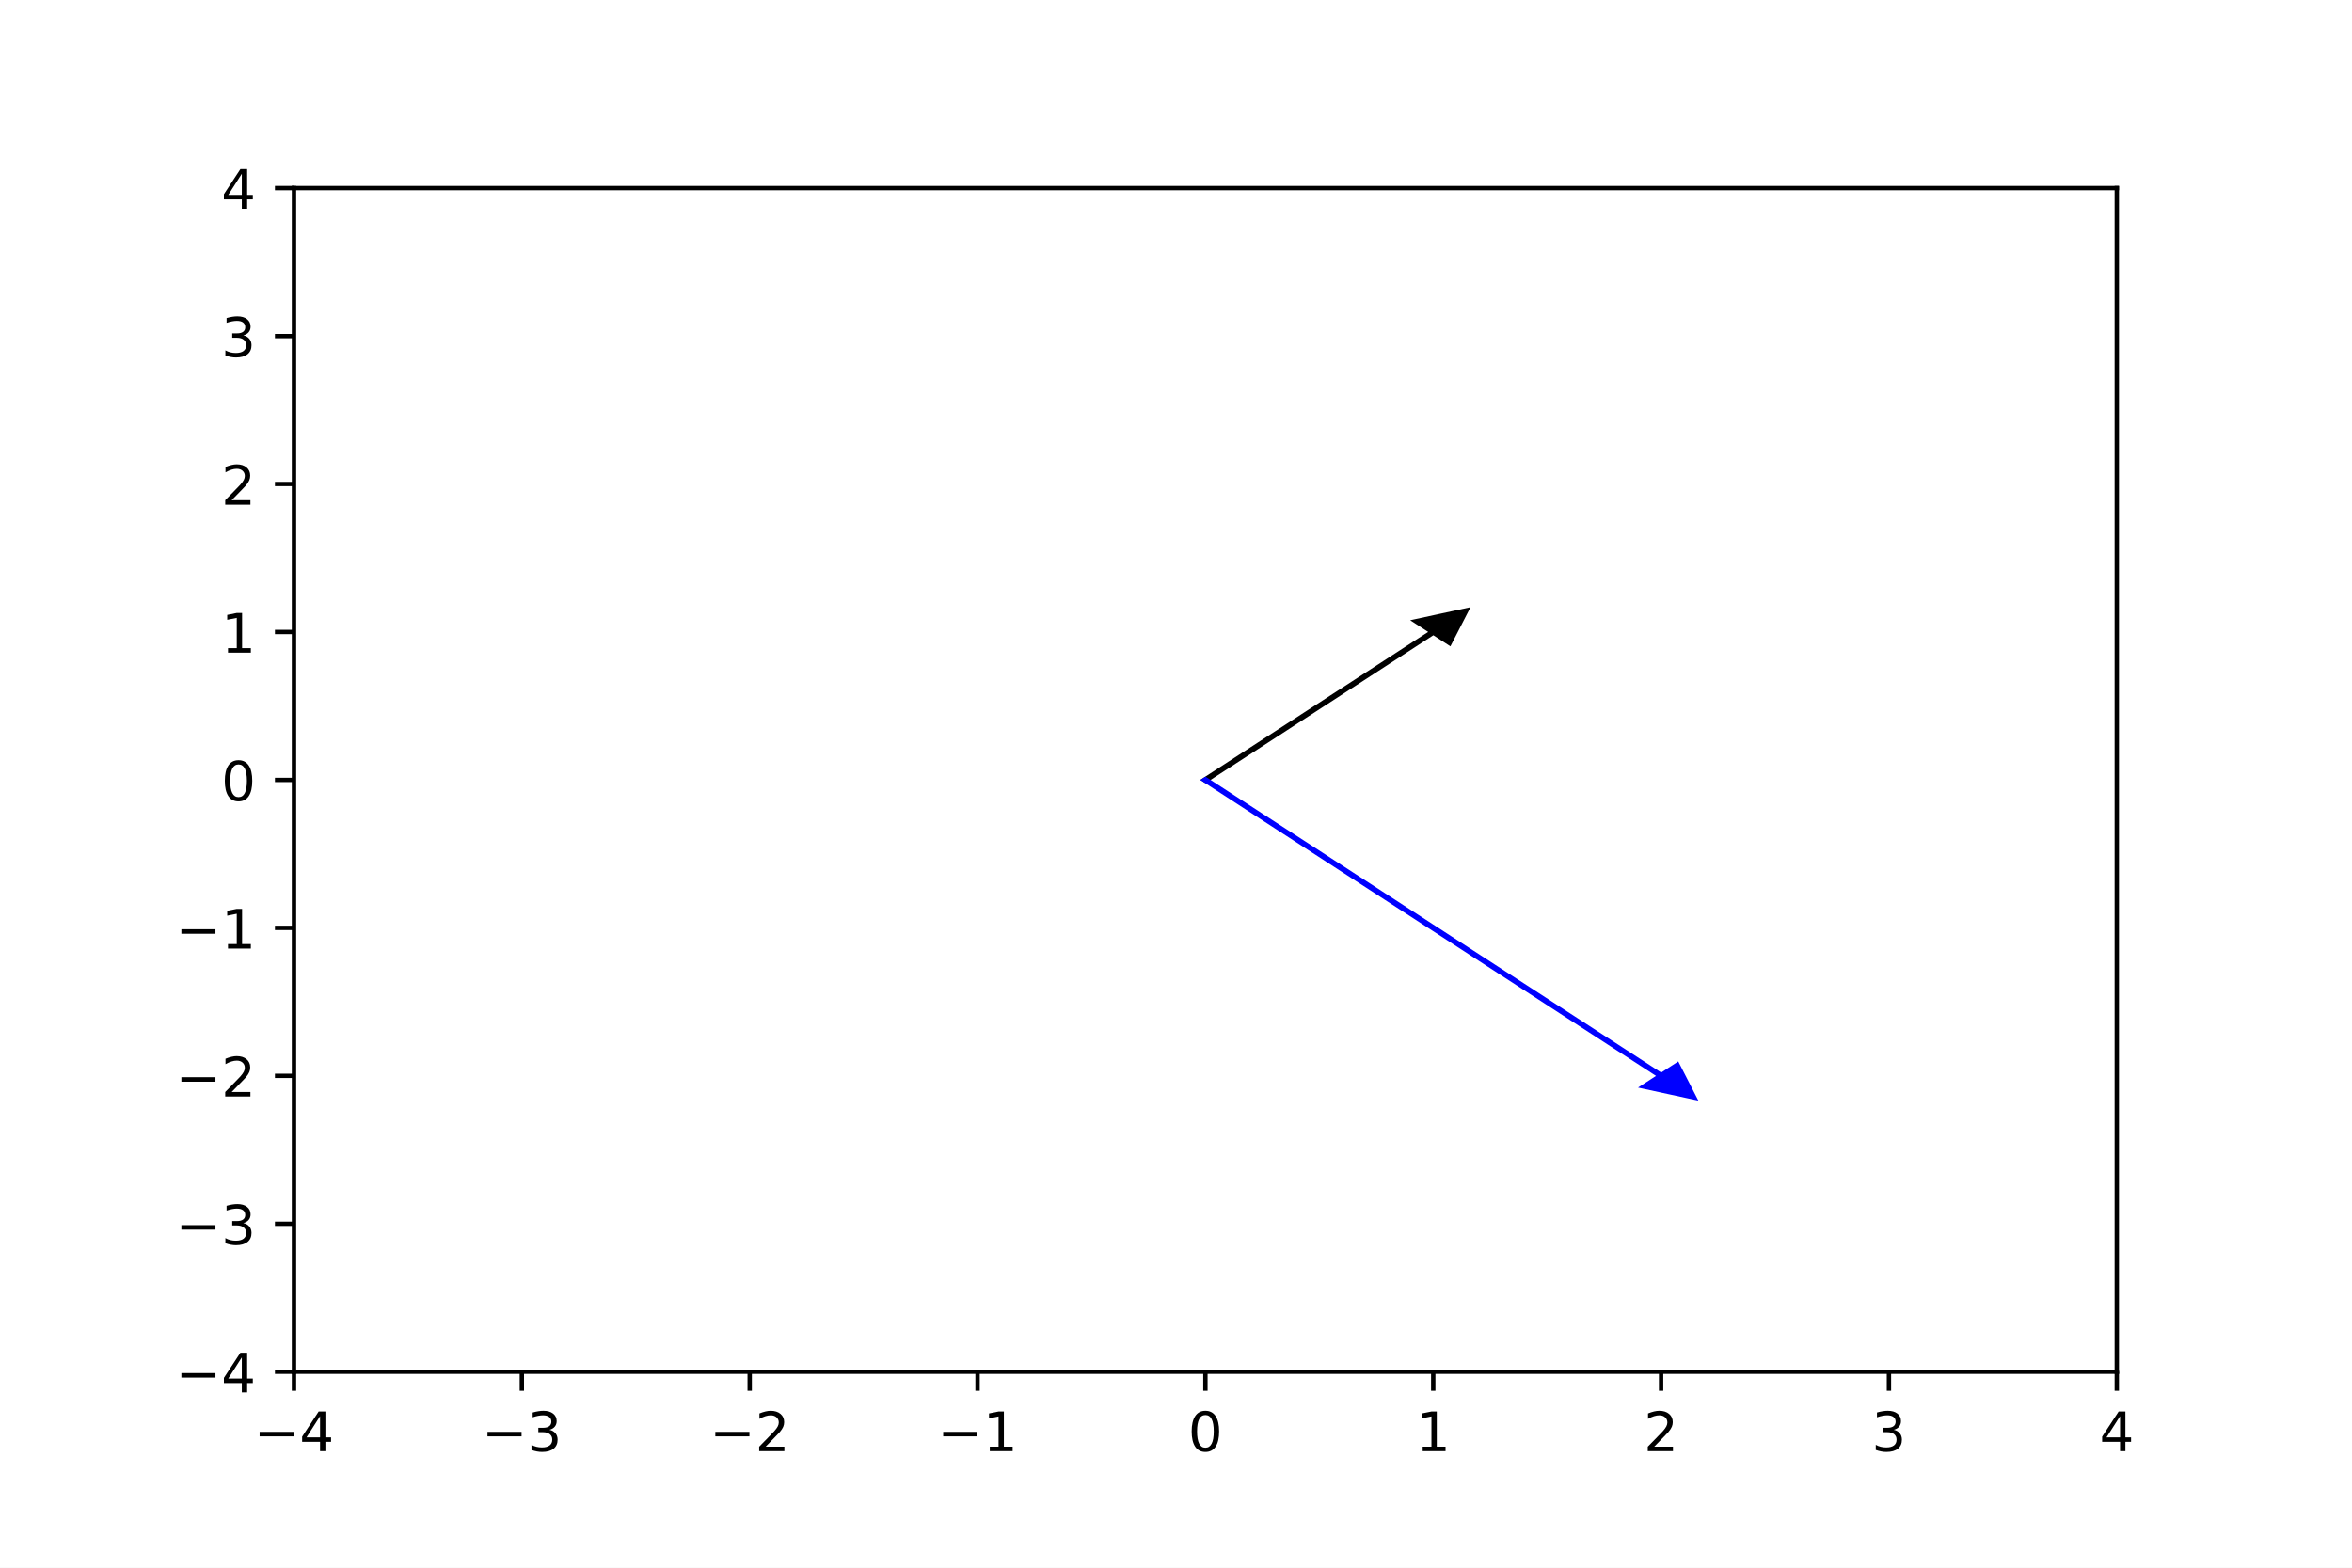
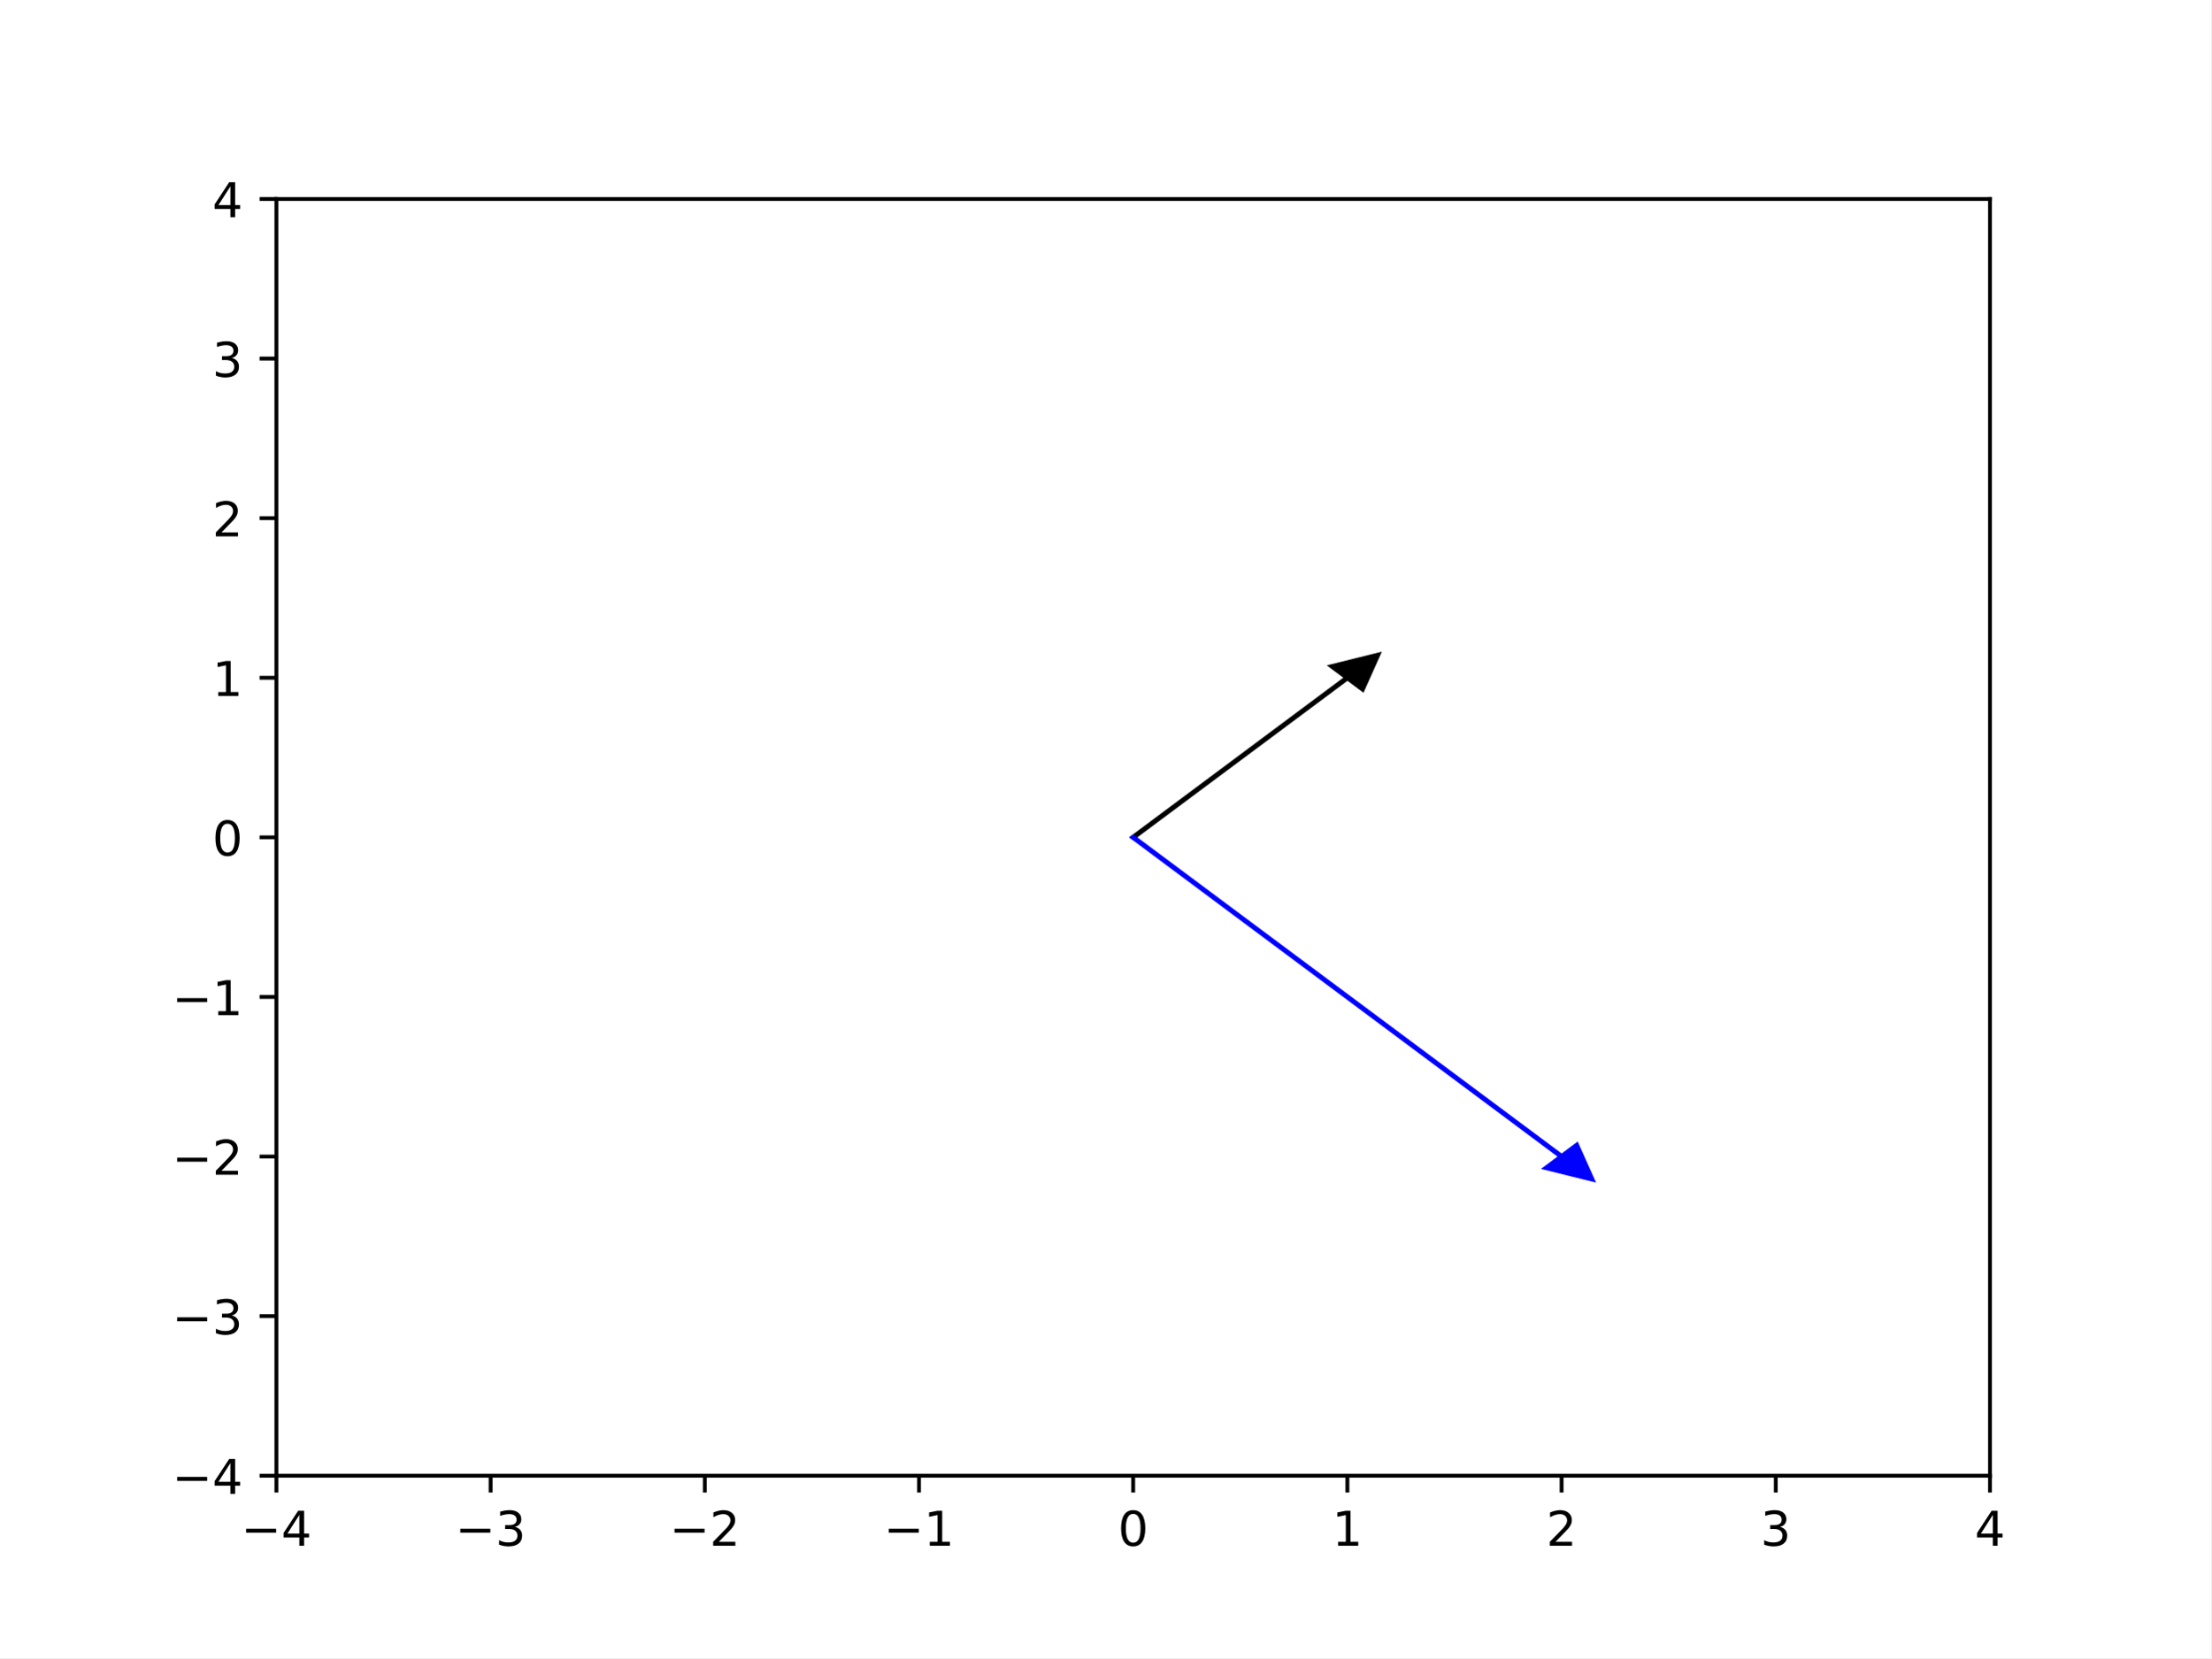
- <svg xmlns="http://www.w3.org/2000/svg" xmlns:xlink="http://www.w3.org/1999/xlink" height="288pt" version="1.1" viewBox="0 0 432 288" width="432pt">
+ <svg xmlns="http://www.w3.org/2000/svg" xmlns:xlink="http://www.w3.org/1999/xlink" height="345.6pt" version="1.1" viewBox="0 0 460.8 345.6" width="460.8pt">
  <defs>
-     <style type="text/css">
- *{stroke-linecap:butt;stroke-linejoin:round;}
-   </style>
+     <style type="text/css">*{stroke-linecap:butt;stroke-linejoin:round;}</style>
  </defs>
  <g id="figure_1">
    <g id="patch_1">
-       <path d="M 0 288  L 432 288  L 432 0  L 0 0  z " style="fill:#ffffff;" />
+       <path d="M 0 345.6  L 460.8 345.6  L 460.8 0  L 0 0  z " style="fill:#ffffff;" />
    </g>
    <g id="axes_1">
      <g id="patch_2">
-         <path d="M 54 252  L 388.8 252  L 388.8 34.56  L 54 34.56  z " style="fill:#ffffff;" />
+         <path d="M 57.6 307.584  L 414.72 307.584  L 414.72 41.472  L 57.6 41.472  z " style="fill:#ffffff;" />
      </g>
      <g id="patch_3">
-         <path clip-path="url(#p8ff069ce7c)" d="M 269.168 112.256  L 266.209 118.022  L 263.265 116.11  L 221.415 143.29  L 221.385 143.27  L 263.235 116.09  L 260.291 114.178  z " style="stroke:#000000;stroke-linejoin:miter;" />
+         <path clip-path="url(#p93be42f5f4)" d="M 287.113 136.56  L 283.957 143.616  L 280.816 141.276  L 236.176 174.54  L 236.144 174.516  L 280.784 141.252  L 277.643 138.912  z " style="stroke:#000000;stroke-linejoin:miter;" />
      </g>
      <g id="patch_4">
-         <path clip-path="url(#p8ff069ce7c)" d="M 311.018 201.484  L 302.141 199.562  L 305.085 197.65  L 221.385 143.29  L 221.415 143.27  L 305.115 197.63  L 308.059 195.718  z " style="fill:#0000ff;stroke:#0000ff;stroke-linejoin:miter;" />
+         <path clip-path="url(#p93be42f5f4)" d="M 331.753 245.76  L 322.283 243.408  L 325.424 241.068  L 236.144 174.54  L 236.176 174.516  L 325.456 241.044  L 328.597 238.704  z " style="fill:#0000ff;stroke:#0000ff;stroke-linejoin:miter;" />
      </g>
      <g id="matplotlib.axis_1">
        <g id="xtick_1">
          <g id="line2d_1">
            <defs>
-               <path d="M 0 0  L 0 3.5  " id="me5def6ec9b" style="stroke:#000000;stroke-width:0.8;" />
+               <path d="M 0 0  L 0 3.5  " id="ma9ffca8f0a" style="stroke:#000000;stroke-width:0.8;" />
            </defs>
            <g>
-               <use style="stroke:#000000;stroke-width:0.8;" x="54" xlink:href="#me5def6ec9b" y="252" />
+               <use style="stroke:#000000;stroke-width:0.8;" x="57.6" xlink:href="#ma9ffca8f0a" y="307.584" />
            </g>
          </g>
          <g id="text_1">
-             <defs>
-               <path d="M 10.594 35.5  L 73.188 35.5  L 73.188 27.203  L 10.594 27.203  z " id="DejaVuSans-8722" />
-               <path d="M 37.797 64.312  L 12.891 25.391  L 37.797 25.391  z M 35.203 72.906  L 47.609 72.906  L 47.609 25.391  L 58.016 25.391  L 58.016 17.188  L 47.609 17.188  L 47.609 0  L 37.797 0  L 37.797 17.188  L 4.891 17.188  L 4.891 26.703  z " id="DejaVuSans-52" />
-             </defs>
-             <g transform="translate(46.62891 266.5984)scale(0.1 -0.1)">
+             <g transform="translate(50.22891 322.1824)scale(0.1 -0.1)">
+               <defs>
+                 <path d="M 10.594 35.5  L 73.188 35.5  L 73.188 27.203  L 10.594 27.203  z " id="DejaVuSans-8722" />
+                 <path d="M 37.797 64.312  L 12.891 25.391  L 37.797 25.391  z M 35.203 72.906  L 47.609 72.906  L 47.609 25.391  L 58.016 25.391  L 58.016 17.188  L 47.609 17.188  L 47.609 0  L 37.797 0  L 37.797 17.188  L 4.891 17.188  L 4.891 26.703  z " id="DejaVuSans-52" />
+               </defs>
              <use xlink:href="#DejaVuSans-8722" />
              <use x="83.789" xlink:href="#DejaVuSans-52" />
            </g>
          </g>
        </g>
        <g id="xtick_2">
          <g id="line2d_2">
            <g>
-               <use style="stroke:#000000;stroke-width:0.8;" x="95.85" xlink:href="#me5def6ec9b" y="252" />
+               <use style="stroke:#000000;stroke-width:0.8;" x="102.24" xlink:href="#ma9ffca8f0a" y="307.584" />
            </g>
          </g>
          <g id="text_2">
-             <defs>
-               <path d="M 40.578 39.312  Q 47.656 37.797 51.625 33  Q 55.609 28.219 55.609 21.188  Q 55.609 10.406 48.188 4.484  Q 40.766 -1.422 27.094 -1.422  Q 22.516 -1.422 17.656 -0.516  Q 12.797 0.391 7.625 2.203  L 7.625 11.719  Q 11.719 9.328 16.594 8.109  Q 21.484 6.891 26.812 6.891  Q 36.078 6.891 40.938 10.547  Q 45.797 14.203 45.797 21.188  Q 45.797 27.641 41.281 31.266  Q 36.766 34.906 28.719 34.906  L 20.219 34.906  L 20.219 43.016  L 29.109 43.016  Q 36.375 43.016 40.234 45.922  Q 44.094 48.828 44.094 54.297  Q 44.094 59.906 40.109 62.906  Q 36.141 65.922 28.719 65.922  Q 24.656 65.922 20.016 65.031  Q 15.375 64.156 9.812 62.312  L 9.812 71.094  Q 15.438 72.656 20.344 73.438  Q 25.25 74.219 29.594 74.219  Q 40.828 74.219 47.359 69.109  Q 53.906 64.016 53.906 55.328  Q 53.906 49.266 50.438 45.094  Q 46.969 40.922 40.578 39.312  z " id="DejaVuSans-51" />
-             </defs>
-             <g transform="translate(88.47891 266.5984)scale(0.1 -0.1)">
+             <g transform="translate(94.86891 322.1824)scale(0.1 -0.1)">
+               <defs>
+                 <path d="M 40.578 39.312  Q 47.656 37.797 51.625 33  Q 55.609 28.219 55.609 21.188  Q 55.609 10.406 48.188 4.484  Q 40.766 -1.422 27.094 -1.422  Q 22.516 -1.422 17.656 -0.516  Q 12.797 0.391 7.625 2.203  L 7.625 11.719  Q 11.719 9.328 16.594 8.109  Q 21.484 6.891 26.812 6.891  Q 36.078 6.891 40.938 10.547  Q 45.797 14.203 45.797 21.188  Q 45.797 27.641 41.281 31.266  Q 36.766 34.906 28.719 34.906  L 20.219 34.906  L 20.219 43.016  L 29.109 43.016  Q 36.375 43.016 40.234 45.922  Q 44.094 48.828 44.094 54.297  Q 44.094 59.906 40.109 62.906  Q 36.141 65.922 28.719 65.922  Q 24.656 65.922 20.016 65.031  Q 15.375 64.156 9.812 62.312  L 9.812 71.094  Q 15.438 72.656 20.344 73.438  Q 25.25 74.219 29.594 74.219  Q 40.828 74.219 47.359 69.109  Q 53.906 64.016 53.906 55.328  Q 53.906 49.266 50.438 45.094  Q 46.969 40.922 40.578 39.312  z " id="DejaVuSans-51" />
+               </defs>
              <use xlink:href="#DejaVuSans-8722" />
              <use x="83.789" xlink:href="#DejaVuSans-51" />
            </g>
          </g>
        </g>
        <g id="xtick_3">
          <g id="line2d_3">
            <g>
-               <use style="stroke:#000000;stroke-width:0.8;" x="137.7" xlink:href="#me5def6ec9b" y="252" />
+               <use style="stroke:#000000;stroke-width:0.8;" x="146.88" xlink:href="#ma9ffca8f0a" y="307.584" />
            </g>
          </g>
          <g id="text_3">
-             <defs>
-               <path d="M 19.188 8.297  L 53.609 8.297  L 53.609 0  L 7.328 0  L 7.328 8.297  Q 12.938 14.109 22.625 23.891  Q 32.328 33.688 34.812 36.531  Q 39.547 41.844 41.422 45.531  Q 43.312 49.219 43.312 52.781  Q 43.312 58.594 39.234 62.25  Q 35.156 65.922 28.609 65.922  Q 23.969 65.922 18.812 64.312  Q 13.672 62.703 7.812 59.422  L 7.812 69.391  Q 13.766 71.781 18.938 73  Q 24.125 74.219 28.422 74.219  Q 39.75 74.219 46.484 68.547  Q 53.219 62.891 53.219 53.422  Q 53.219 48.922 51.531 44.891  Q 49.859 40.875 45.406 35.406  Q 44.188 33.984 37.641 27.219  Q 31.109 20.453 19.188 8.297  z " id="DejaVuSans-50" />
-             </defs>
-             <g transform="translate(130.3289 266.5984)scale(0.1 -0.1)">
+             <g transform="translate(139.5089 322.1824)scale(0.1 -0.1)">
+               <defs>
+                 <path d="M 19.188 8.297  L 53.609 8.297  L 53.609 0  L 7.328 0  L 7.328 8.297  Q 12.938 14.109 22.625 23.891  Q 32.328 33.688 34.812 36.531  Q 39.547 41.844 41.422 45.531  Q 43.312 49.219 43.312 52.781  Q 43.312 58.594 39.234 62.25  Q 35.156 65.922 28.609 65.922  Q 23.969 65.922 18.812 64.312  Q 13.672 62.703 7.812 59.422  L 7.812 69.391  Q 13.766 71.781 18.938 73  Q 24.125 74.219 28.422 74.219  Q 39.75 74.219 46.484 68.547  Q 53.219 62.891 53.219 53.422  Q 53.219 48.922 51.531 44.891  Q 49.859 40.875 45.406 35.406  Q 44.188 33.984 37.641 27.219  Q 31.109 20.453 19.188 8.297  z " id="DejaVuSans-50" />
+               </defs>
              <use xlink:href="#DejaVuSans-8722" />
              <use x="83.789" xlink:href="#DejaVuSans-50" />
            </g>
          </g>
        </g>
        <g id="xtick_4">
          <g id="line2d_4">
            <g>
-               <use style="stroke:#000000;stroke-width:0.8;" x="179.55" xlink:href="#me5def6ec9b" y="252" />
+               <use style="stroke:#000000;stroke-width:0.8;" x="191.52" xlink:href="#ma9ffca8f0a" y="307.584" />
            </g>
          </g>
          <g id="text_4">
-             <defs>
-               <path d="M 12.406 8.297  L 28.516 8.297  L 28.516 63.922  L 10.984 60.406  L 10.984 69.391  L 28.422 72.906  L 38.281 72.906  L 38.281 8.297  L 54.391 8.297  L 54.391 0  L 12.406 0  z " id="DejaVuSans-49" />
-             </defs>
-             <g transform="translate(172.1789 266.5984)scale(0.1 -0.1)">
+             <g transform="translate(184.1489 322.1824)scale(0.1 -0.1)">
+               <defs>
+                 <path d="M 12.406 8.297  L 28.516 8.297  L 28.516 63.922  L 10.984 60.406  L 10.984 69.391  L 28.422 72.906  L 38.281 72.906  L 38.281 8.297  L 54.391 8.297  L 54.391 0  L 12.406 0  z " id="DejaVuSans-49" />
+               </defs>
              <use xlink:href="#DejaVuSans-8722" />
              <use x="83.789" xlink:href="#DejaVuSans-49" />
            </g>
          </g>
        </g>
        <g id="xtick_5">
          <g id="line2d_5">
            <g>
-               <use style="stroke:#000000;stroke-width:0.8;" x="221.4" xlink:href="#me5def6ec9b" y="252" />
+               <use style="stroke:#000000;stroke-width:0.8;" x="236.16" xlink:href="#ma9ffca8f0a" y="307.584" />
            </g>
          </g>
          <g id="text_5">
-             <defs>
-               <path d="M 31.781 66.406  Q 24.172 66.406 20.328 58.906  Q 16.5 51.422 16.5 36.375  Q 16.5 21.391 20.328 13.891  Q 24.172 6.391 31.781 6.391  Q 39.453 6.391 43.281 13.891  Q 47.125 21.391 47.125 36.375  Q 47.125 51.422 43.281 58.906  Q 39.453 66.406 31.781 66.406  z M 31.781 74.219  Q 44.047 74.219 50.516 64.516  Q 56.984 54.828 56.984 36.375  Q 56.984 17.969 50.516 8.266  Q 44.047 -1.422 31.781 -1.422  Q 19.531 -1.422 13.062 8.266  Q 6.594 17.969 6.594 36.375  Q 6.594 54.828 13.062 64.516  Q 19.531 74.219 31.781 74.219  z " id="DejaVuSans-48" />
-             </defs>
-             <g transform="translate(218.2188 266.5984)scale(0.1 -0.1)">
+             <g transform="translate(232.9787 322.1824)scale(0.1 -0.1)">
+               <defs>
+                 <path d="M 31.781 66.406  Q 24.172 66.406 20.328 58.906  Q 16.5 51.422 16.5 36.375  Q 16.5 21.391 20.328 13.891  Q 24.172 6.391 31.781 6.391  Q 39.453 6.391 43.281 13.891  Q 47.125 21.391 47.125 36.375  Q 47.125 51.422 43.281 58.906  Q 39.453 66.406 31.781 66.406  z M 31.781 74.219  Q 44.047 74.219 50.516 64.516  Q 56.984 54.828 56.984 36.375  Q 56.984 17.969 50.516 8.266  Q 44.047 -1.422 31.781 -1.422  Q 19.531 -1.422 13.062 8.266  Q 6.594 17.969 6.594 36.375  Q 6.594 54.828 13.062 64.516  Q 19.531 74.219 31.781 74.219  z " id="DejaVuSans-48" />
+               </defs>
              <use xlink:href="#DejaVuSans-48" />
            </g>
          </g>
        </g>
        <g id="xtick_6">
          <g id="line2d_6">
            <g>
-               <use style="stroke:#000000;stroke-width:0.8;" x="263.25" xlink:href="#me5def6ec9b" y="252" />
+               <use style="stroke:#000000;stroke-width:0.8;" x="280.8" xlink:href="#ma9ffca8f0a" y="307.584" />
            </g>
          </g>
          <g id="text_6">
-             <g transform="translate(260.0688 266.5984)scale(0.1 -0.1)">
+             <g transform="translate(277.6187 322.1824)scale(0.1 -0.1)">
              <use xlink:href="#DejaVuSans-49" />
            </g>
          </g>
        </g>
        <g id="xtick_7">
          <g id="line2d_7">
            <g>
-               <use style="stroke:#000000;stroke-width:0.8;" x="305.1" xlink:href="#me5def6ec9b" y="252" />
+               <use style="stroke:#000000;stroke-width:0.8;" x="325.44" xlink:href="#ma9ffca8f0a" y="307.584" />
            </g>
          </g>
          <g id="text_7">
-             <g transform="translate(301.9187 266.5984)scale(0.1 -0.1)">
+             <g transform="translate(322.2588 322.1824)scale(0.1 -0.1)">
              <use xlink:href="#DejaVuSans-50" />
            </g>
          </g>
        </g>
        <g id="xtick_8">
          <g id="line2d_8">
            <g>
-               <use style="stroke:#000000;stroke-width:0.8;" x="346.95" xlink:href="#me5def6ec9b" y="252" />
+               <use style="stroke:#000000;stroke-width:0.8;" x="370.08" xlink:href="#ma9ffca8f0a" y="307.584" />
            </g>
          </g>
          <g id="text_8">
-             <g transform="translate(343.7688 266.5984)scale(0.1 -0.1)">
+             <g transform="translate(366.8988 322.1824)scale(0.1 -0.1)">
              <use xlink:href="#DejaVuSans-51" />
            </g>
          </g>
        </g>
        <g id="xtick_9">
          <g id="line2d_9">
            <g>
-               <use style="stroke:#000000;stroke-width:0.8;" x="388.8" xlink:href="#me5def6ec9b" y="252" />
+               <use style="stroke:#000000;stroke-width:0.8;" x="414.72" xlink:href="#ma9ffca8f0a" y="307.584" />
            </g>
          </g>
          <g id="text_9">
-             <g transform="translate(385.6187 266.5984)scale(0.1 -0.1)">
+             <g transform="translate(411.5387 322.1824)scale(0.1 -0.1)">
              <use xlink:href="#DejaVuSans-52" />
            </g>
          </g>
        </g>
      </g>
      <g id="matplotlib.axis_2">
        <g id="ytick_1">
          <g id="line2d_10">
            <defs>
-               <path d="M 0 0  L -3.5 0  " id="mc7568bb9d8" style="stroke:#000000;stroke-width:0.8;" />
+               <path d="M 0 0  L -3.5 0  " id="m991a107899" style="stroke:#000000;stroke-width:0.8;" />
            </defs>
            <g>
-               <use style="stroke:#000000;stroke-width:0.8;" x="54" xlink:href="#mc7568bb9d8" y="252" />
+               <use style="stroke:#000000;stroke-width:0.8;" x="57.6" xlink:href="#m991a107899" y="307.584" />
            </g>
          </g>
          <g id="text_10">
-             <g transform="translate(32.25781 255.7992)scale(0.1 -0.1)">
+             <g transform="translate(35.85781 311.3832)scale(0.1 -0.1)">
              <use xlink:href="#DejaVuSans-8722" />
              <use x="83.789" xlink:href="#DejaVuSans-52" />
            </g>
          </g>
        </g>
        <g id="ytick_2">
          <g id="line2d_11">
            <g>
-               <use style="stroke:#000000;stroke-width:0.8;" x="54" xlink:href="#mc7568bb9d8" y="224.82" />
+               <use style="stroke:#000000;stroke-width:0.8;" x="57.6" xlink:href="#m991a107899" y="274.32" />
            </g>
          </g>
          <g id="text_11">
-             <g transform="translate(32.25781 228.6192)scale(0.1 -0.1)">
+             <g transform="translate(35.85781 278.1192)scale(0.1 -0.1)">
              <use xlink:href="#DejaVuSans-8722" />
              <use x="83.789" xlink:href="#DejaVuSans-51" />
            </g>
          </g>
        </g>
        <g id="ytick_3">
          <g id="line2d_12">
            <g>
-               <use style="stroke:#000000;stroke-width:0.8;" x="54" xlink:href="#mc7568bb9d8" y="197.64" />
+               <use style="stroke:#000000;stroke-width:0.8;" x="57.6" xlink:href="#m991a107899" y="241.056" />
            </g>
          </g>
          <g id="text_12">
-             <g transform="translate(32.25781 201.4392)scale(0.1 -0.1)">
+             <g transform="translate(35.85781 244.8552)scale(0.1 -0.1)">
              <use xlink:href="#DejaVuSans-8722" />
              <use x="83.789" xlink:href="#DejaVuSans-50" />
            </g>
          </g>
        </g>
        <g id="ytick_4">
          <g id="line2d_13">
            <g>
-               <use style="stroke:#000000;stroke-width:0.8;" x="54" xlink:href="#mc7568bb9d8" y="170.46" />
+               <use style="stroke:#000000;stroke-width:0.8;" x="57.6" xlink:href="#m991a107899" y="207.792" />
            </g>
          </g>
          <g id="text_13">
-             <g transform="translate(32.25781 174.2592)scale(0.1 -0.1)">
+             <g transform="translate(35.85781 211.5912)scale(0.1 -0.1)">
              <use xlink:href="#DejaVuSans-8722" />
              <use x="83.789" xlink:href="#DejaVuSans-49" />
            </g>
          </g>
        </g>
        <g id="ytick_5">
          <g id="line2d_14">
            <g>
-               <use style="stroke:#000000;stroke-width:0.8;" x="54" xlink:href="#mc7568bb9d8" y="143.28" />
+               <use style="stroke:#000000;stroke-width:0.8;" x="57.6" xlink:href="#m991a107899" y="174.528" />
            </g>
          </g>
          <g id="text_14">
-             <g transform="translate(40.6375 147.0792)scale(0.1 -0.1)">
+             <g transform="translate(44.2375 178.3272)scale(0.1 -0.1)">
              <use xlink:href="#DejaVuSans-48" />
            </g>
          </g>
        </g>
        <g id="ytick_6">
          <g id="line2d_15">
            <g>
-               <use style="stroke:#000000;stroke-width:0.8;" x="54" xlink:href="#mc7568bb9d8" y="116.1" />
+               <use style="stroke:#000000;stroke-width:0.8;" x="57.6" xlink:href="#m991a107899" y="141.264" />
            </g>
          </g>
          <g id="text_15">
-             <g transform="translate(40.6375 119.8992)scale(0.1 -0.1)">
+             <g transform="translate(44.2375 145.0632)scale(0.1 -0.1)">
              <use xlink:href="#DejaVuSans-49" />
            </g>
          </g>
        </g>
        <g id="ytick_7">
          <g id="line2d_16">
            <g>
-               <use style="stroke:#000000;stroke-width:0.8;" x="54" xlink:href="#mc7568bb9d8" y="88.92" />
+               <use style="stroke:#000000;stroke-width:0.8;" x="57.6" xlink:href="#m991a107899" y="108" />
            </g>
          </g>
          <g id="text_16">
-             <g transform="translate(40.6375 92.71922)scale(0.1 -0.1)">
+             <g transform="translate(44.2375 111.7992)scale(0.1 -0.1)">
              <use xlink:href="#DejaVuSans-50" />
            </g>
          </g>
        </g>
        <g id="ytick_8">
          <g id="line2d_17">
            <g>
-               <use style="stroke:#000000;stroke-width:0.8;" x="54" xlink:href="#mc7568bb9d8" y="61.74" />
+               <use style="stroke:#000000;stroke-width:0.8;" x="57.6" xlink:href="#m991a107899" y="74.736" />
            </g>
          </g>
          <g id="text_17">
-             <g transform="translate(40.6375 65.53922)scale(0.1 -0.1)">
+             <g transform="translate(44.2375 78.53522)scale(0.1 -0.1)">
              <use xlink:href="#DejaVuSans-51" />
            </g>
          </g>
        </g>
        <g id="ytick_9">
          <g id="line2d_18">
            <g>
-               <use style="stroke:#000000;stroke-width:0.8;" x="54" xlink:href="#mc7568bb9d8" y="34.56" />
+               <use style="stroke:#000000;stroke-width:0.8;" x="57.6" xlink:href="#m991a107899" y="41.472" />
            </g>
          </g>
          <g id="text_18">
-             <g transform="translate(40.6375 38.35922)scale(0.1 -0.1)">
+             <g transform="translate(44.2375 45.27122)scale(0.1 -0.1)">
              <use xlink:href="#DejaVuSans-52" />
            </g>
          </g>
        </g>
      </g>
      <g id="patch_5">
-         <path d="M 54 252  L 54 34.56  " style="fill:none;stroke:#000000;stroke-linecap:square;stroke-linejoin:miter;stroke-width:0.8;" />
+         <path d="M 57.6 307.584  L 57.6 41.472  " style="fill:none;stroke:#000000;stroke-linecap:square;stroke-linejoin:miter;stroke-width:0.8;" />
      </g>
      <g id="patch_6">
-         <path d="M 388.8 252  L 388.8 34.56  " style="fill:none;stroke:#000000;stroke-linecap:square;stroke-linejoin:miter;stroke-width:0.8;" />
+         <path d="M 414.72 307.584  L 414.72 41.472  " style="fill:none;stroke:#000000;stroke-linecap:square;stroke-linejoin:miter;stroke-width:0.8;" />
      </g>
      <g id="patch_7">
-         <path d="M 54 252  L 388.8 252  " style="fill:none;stroke:#000000;stroke-linecap:square;stroke-linejoin:miter;stroke-width:0.8;" />
+         <path d="M 57.6 307.584  L 414.72 307.584  " style="fill:none;stroke:#000000;stroke-linecap:square;stroke-linejoin:miter;stroke-width:0.8;" />
      </g>
      <g id="patch_8">
-         <path d="M 54 34.56  L 388.8 34.56  " style="fill:none;stroke:#000000;stroke-linecap:square;stroke-linejoin:miter;stroke-width:0.8;" />
+         <path d="M 57.6 41.472  L 414.72 41.472  " style="fill:none;stroke:#000000;stroke-linecap:square;stroke-linejoin:miter;stroke-width:0.8;" />
      </g>
    </g>
  </g>
  <defs>
-     <clipPath id="p8ff069ce7c">
-       <rect height="217.44" width="334.8" x="54" y="34.56" />
+     <clipPath id="p93be42f5f4">
+       <rect height="266.112" width="357.12" x="57.6" y="41.472" />
    </clipPath>
  </defs>
</svg>
